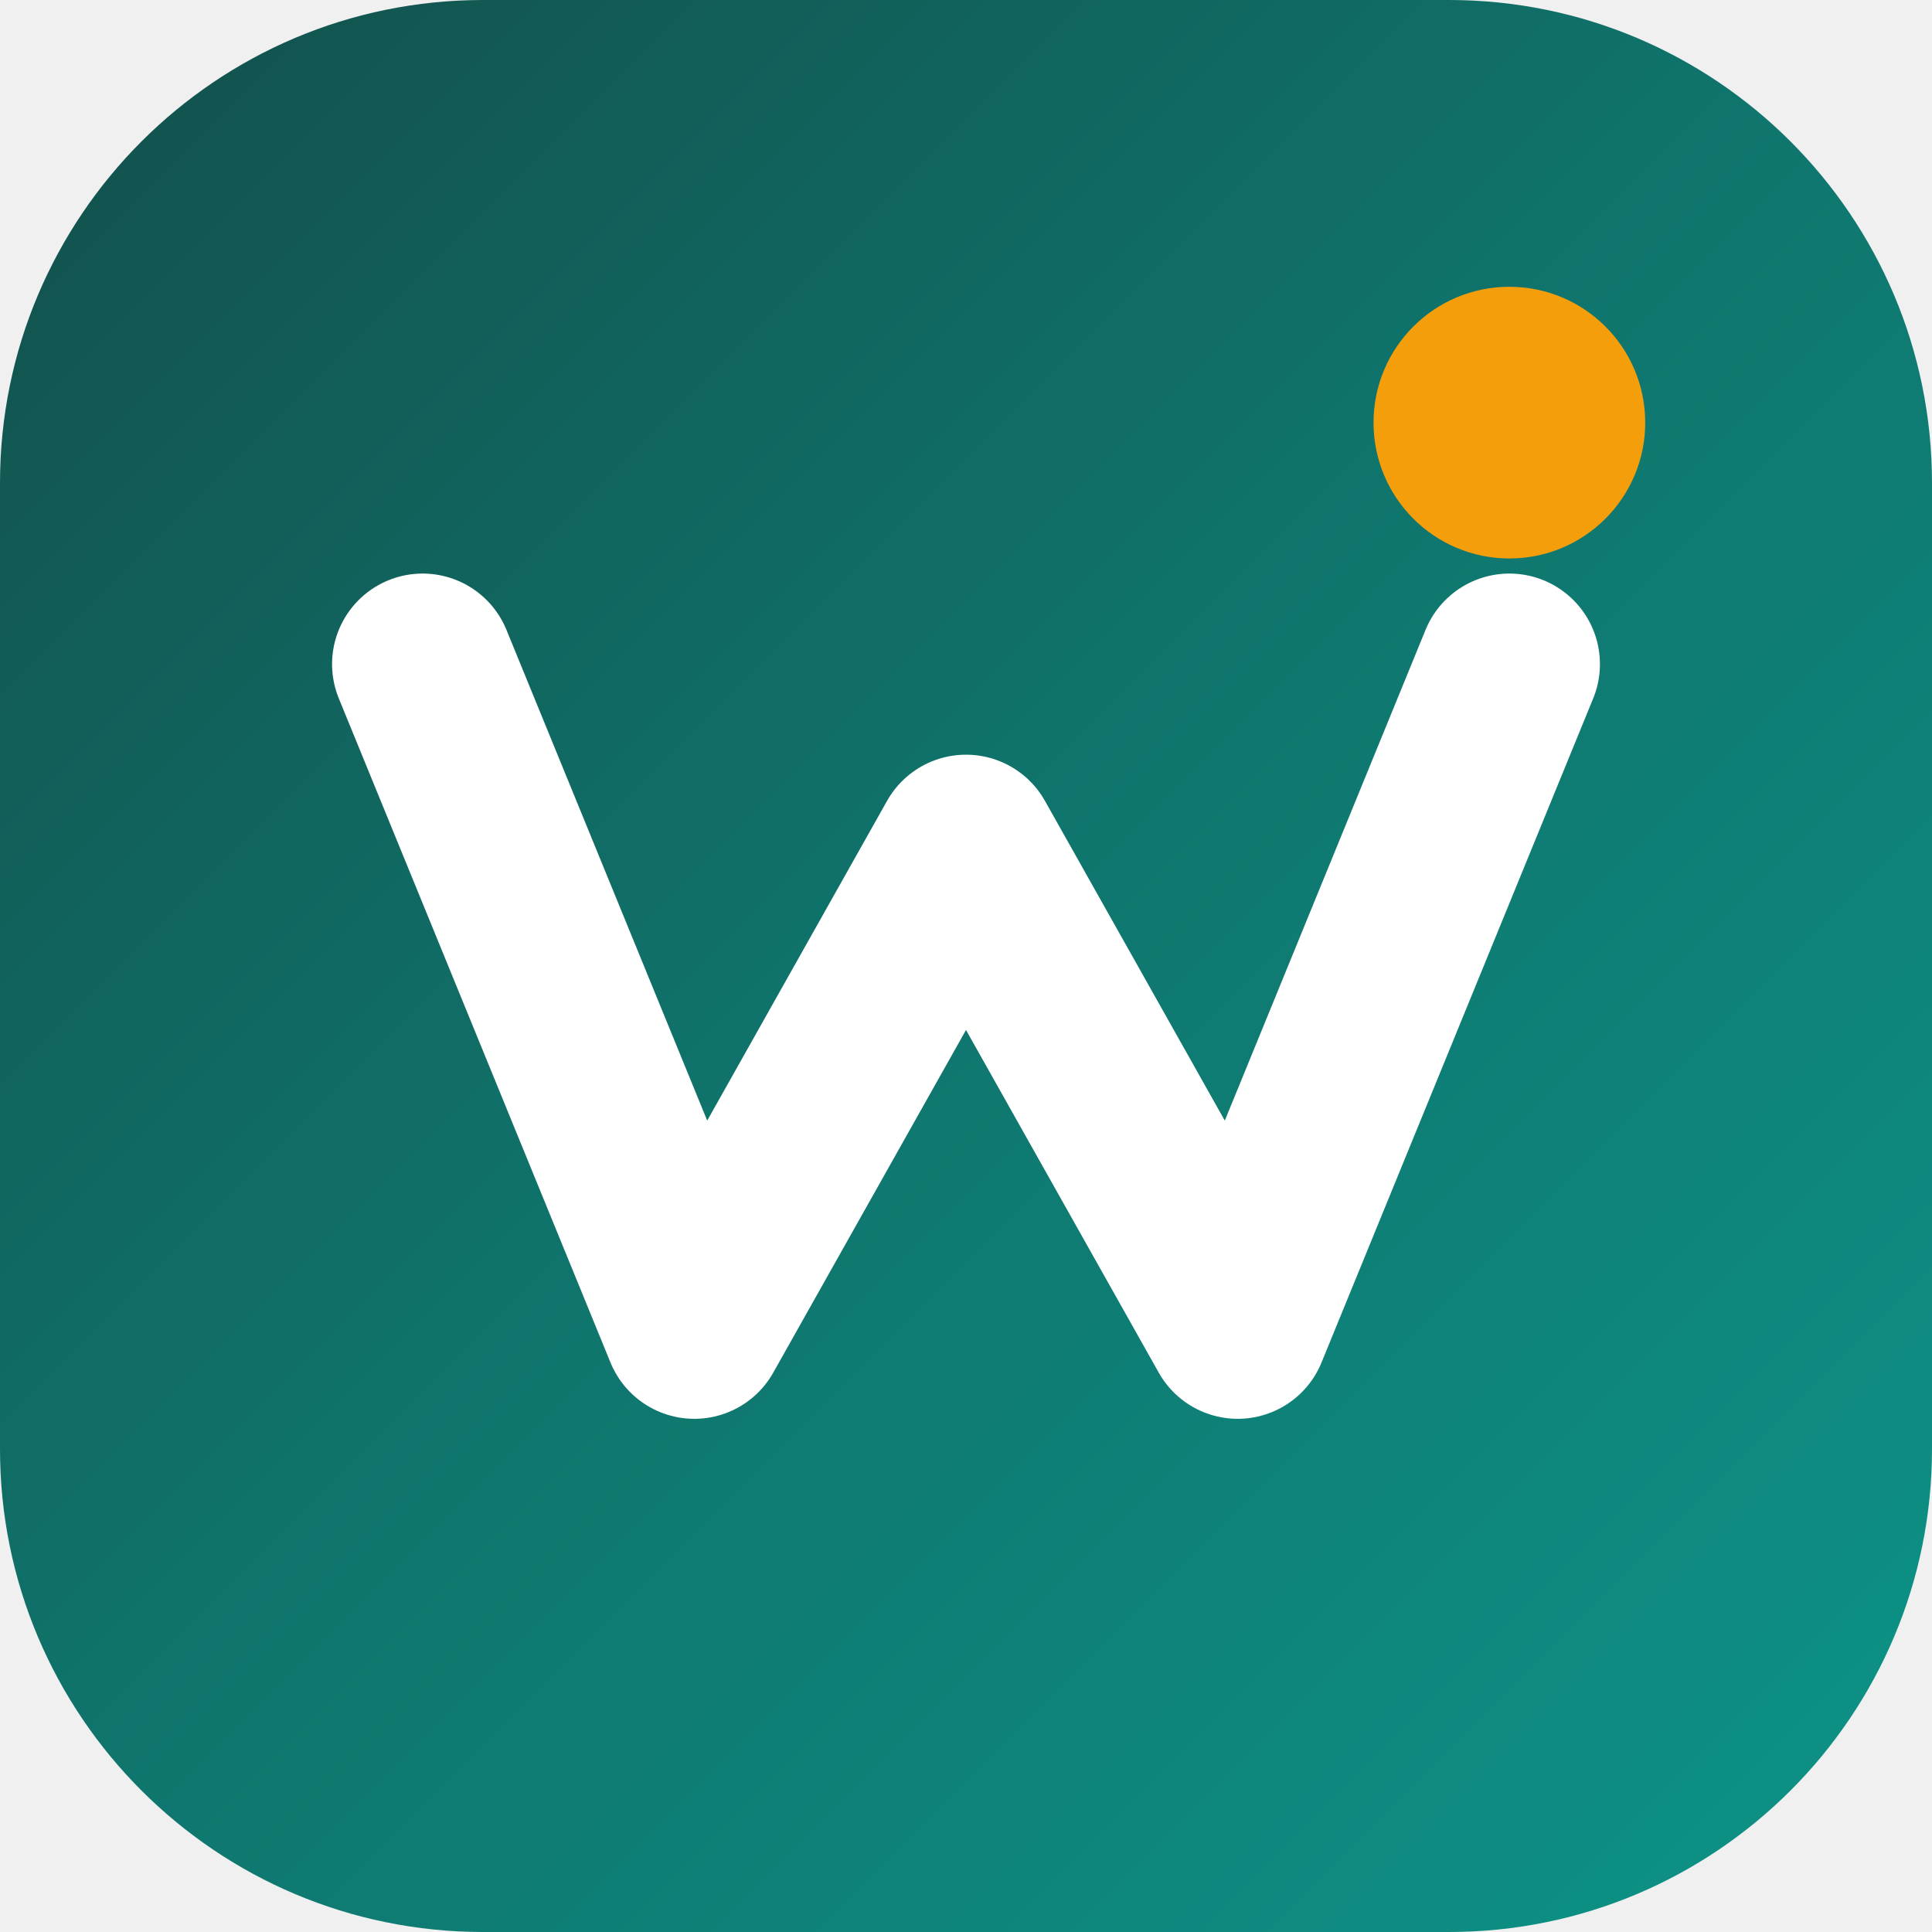
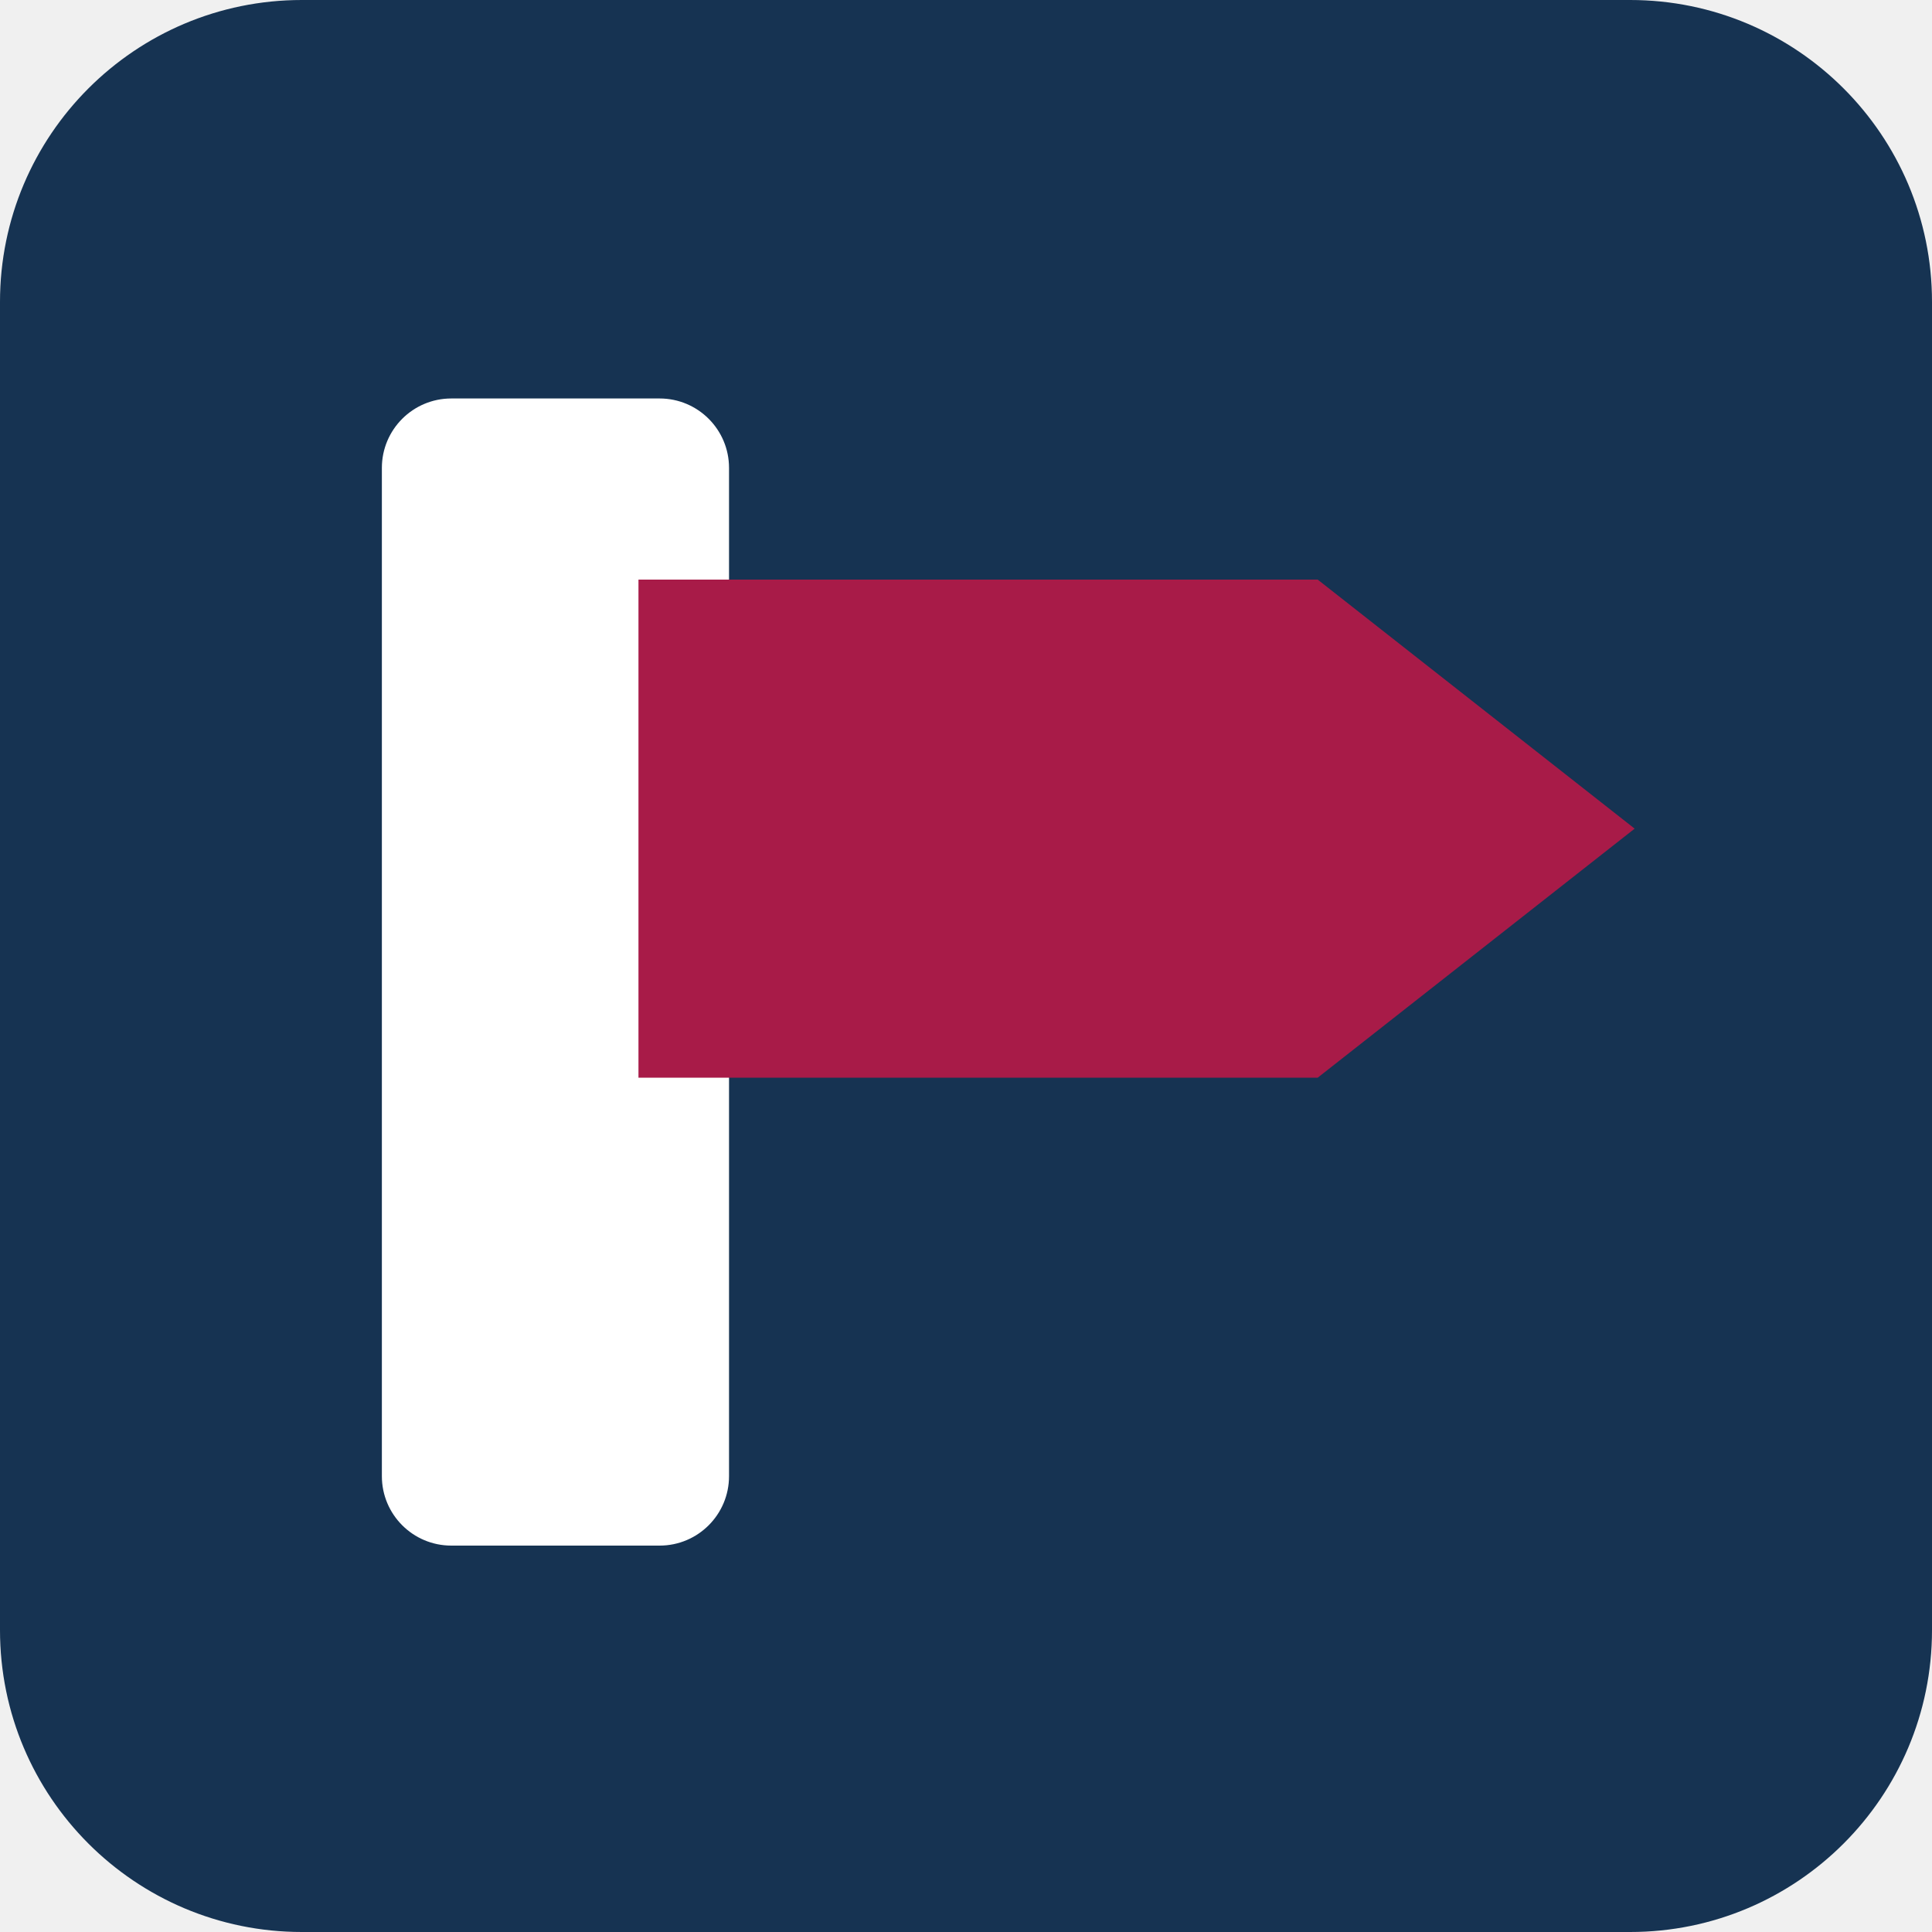
- <svg xmlns="http://www.w3.org/2000/svg" viewBox="0 0 64 64" role="img" aria-label="Waylo">
-   <defs>
-     <linearGradient id="g" x1="0" y1="0" x2="1" y2="1">
-       <stop offset="0" stop-color="#134E4A" />
-       <stop offset=".5" stop-color="#0F766E" />
-       <stop offset="1" stop-color="#0D9488" />
-     </linearGradient>
-   </defs>
-   <rect width="64" height="64" rx="16" fill="url(#g)" />
-   <path d="M14 22 L23 44 L32 28 L41 44 L50 22" fill="none" stroke="#FFFFFF" stroke-width="6" stroke-linecap="round" stroke-linejoin="round" />
-   <circle cx="50" cy="14" r="4.5" fill="#F59E0B" />
+ <svg xmlns="http://www.w3.org/2000/svg" viewBox="0 0 64 64" fill="none" role="img" aria-label="Waylo">
+   <rect width="64" height="64" rx="10" fill="#163352" />
+   <path d="M 14.95 13.2 L 21.85 13.2 A 2.3 2.3 0 0 1 24.15 15.5 L 24.15 48.9 A 2.3 2.3 0 0 1 21.85 51.2 L 14.95 51.2 A 2.3 2.3 0 0 1 12.65 48.9 L 12.65 15.5 A 2.3 2.3 0 0 1 14.95 13.2 Z" fill="#FFFFFF" />
+   <path d="M 21.15 19.2 L 43.65 19.2 L 54.15 27.45 L 43.65 35.7 L 21.15 35.7 Z" fill="#A81B48" />
</svg>
